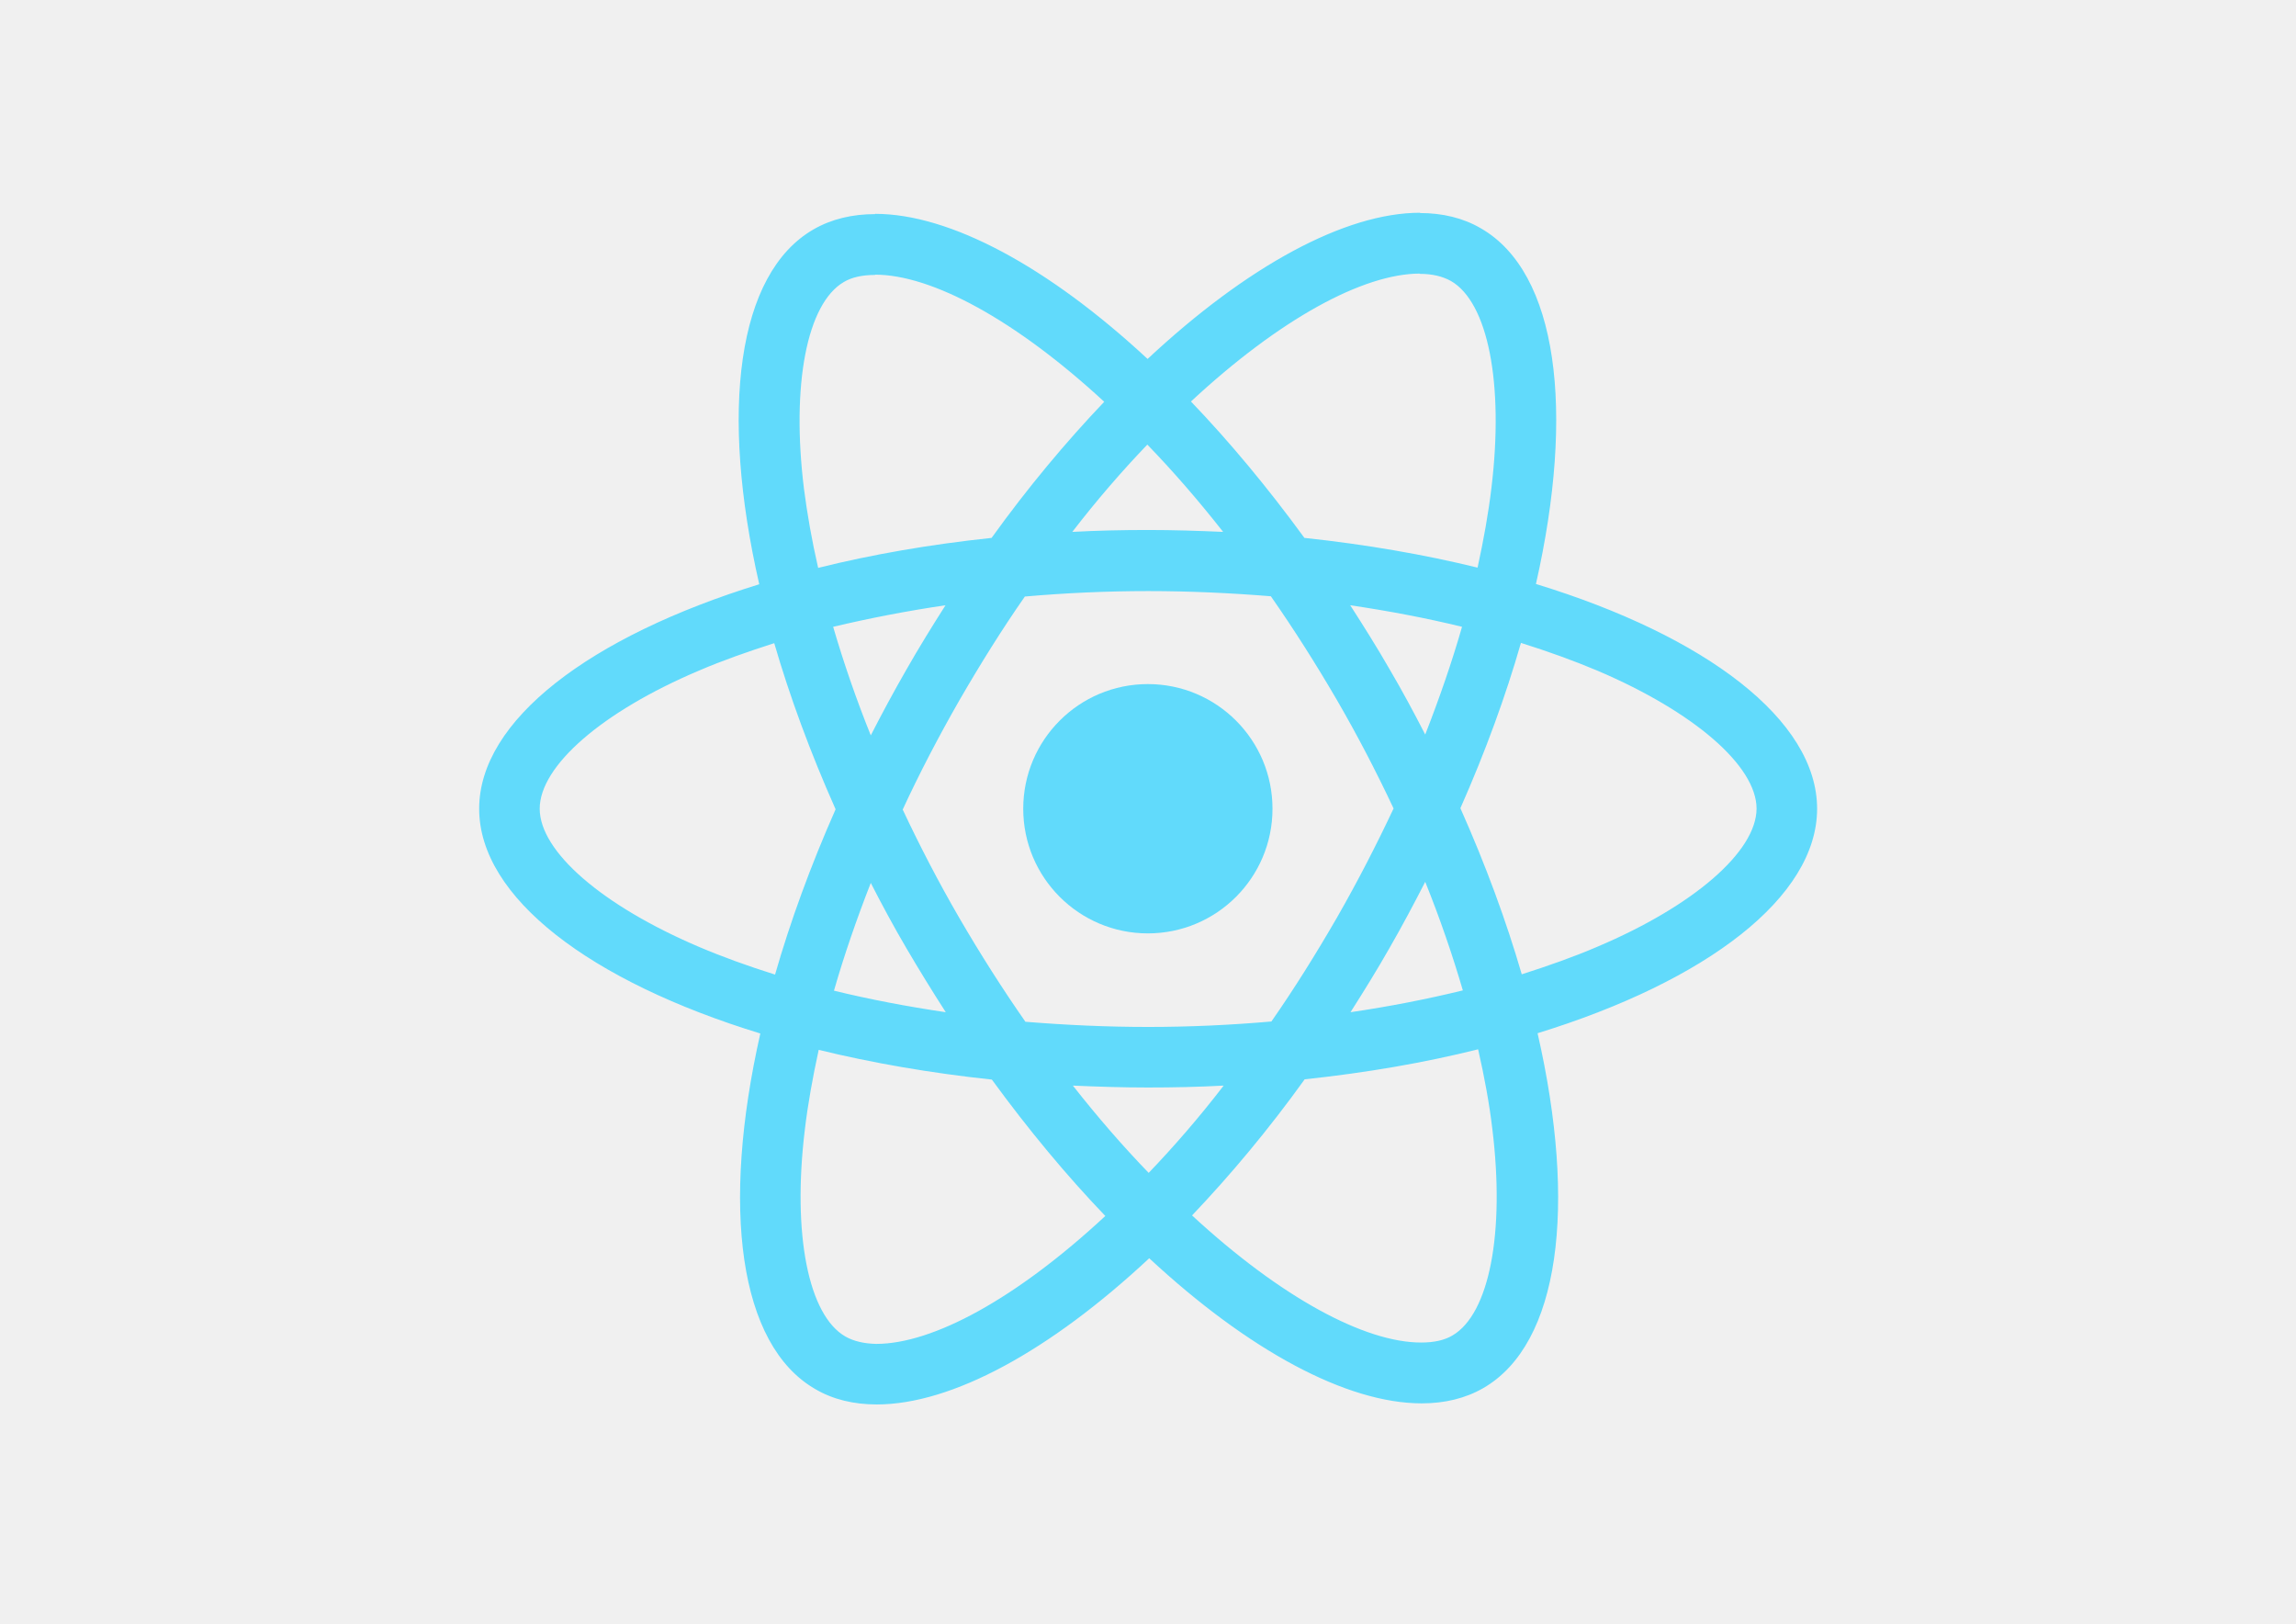
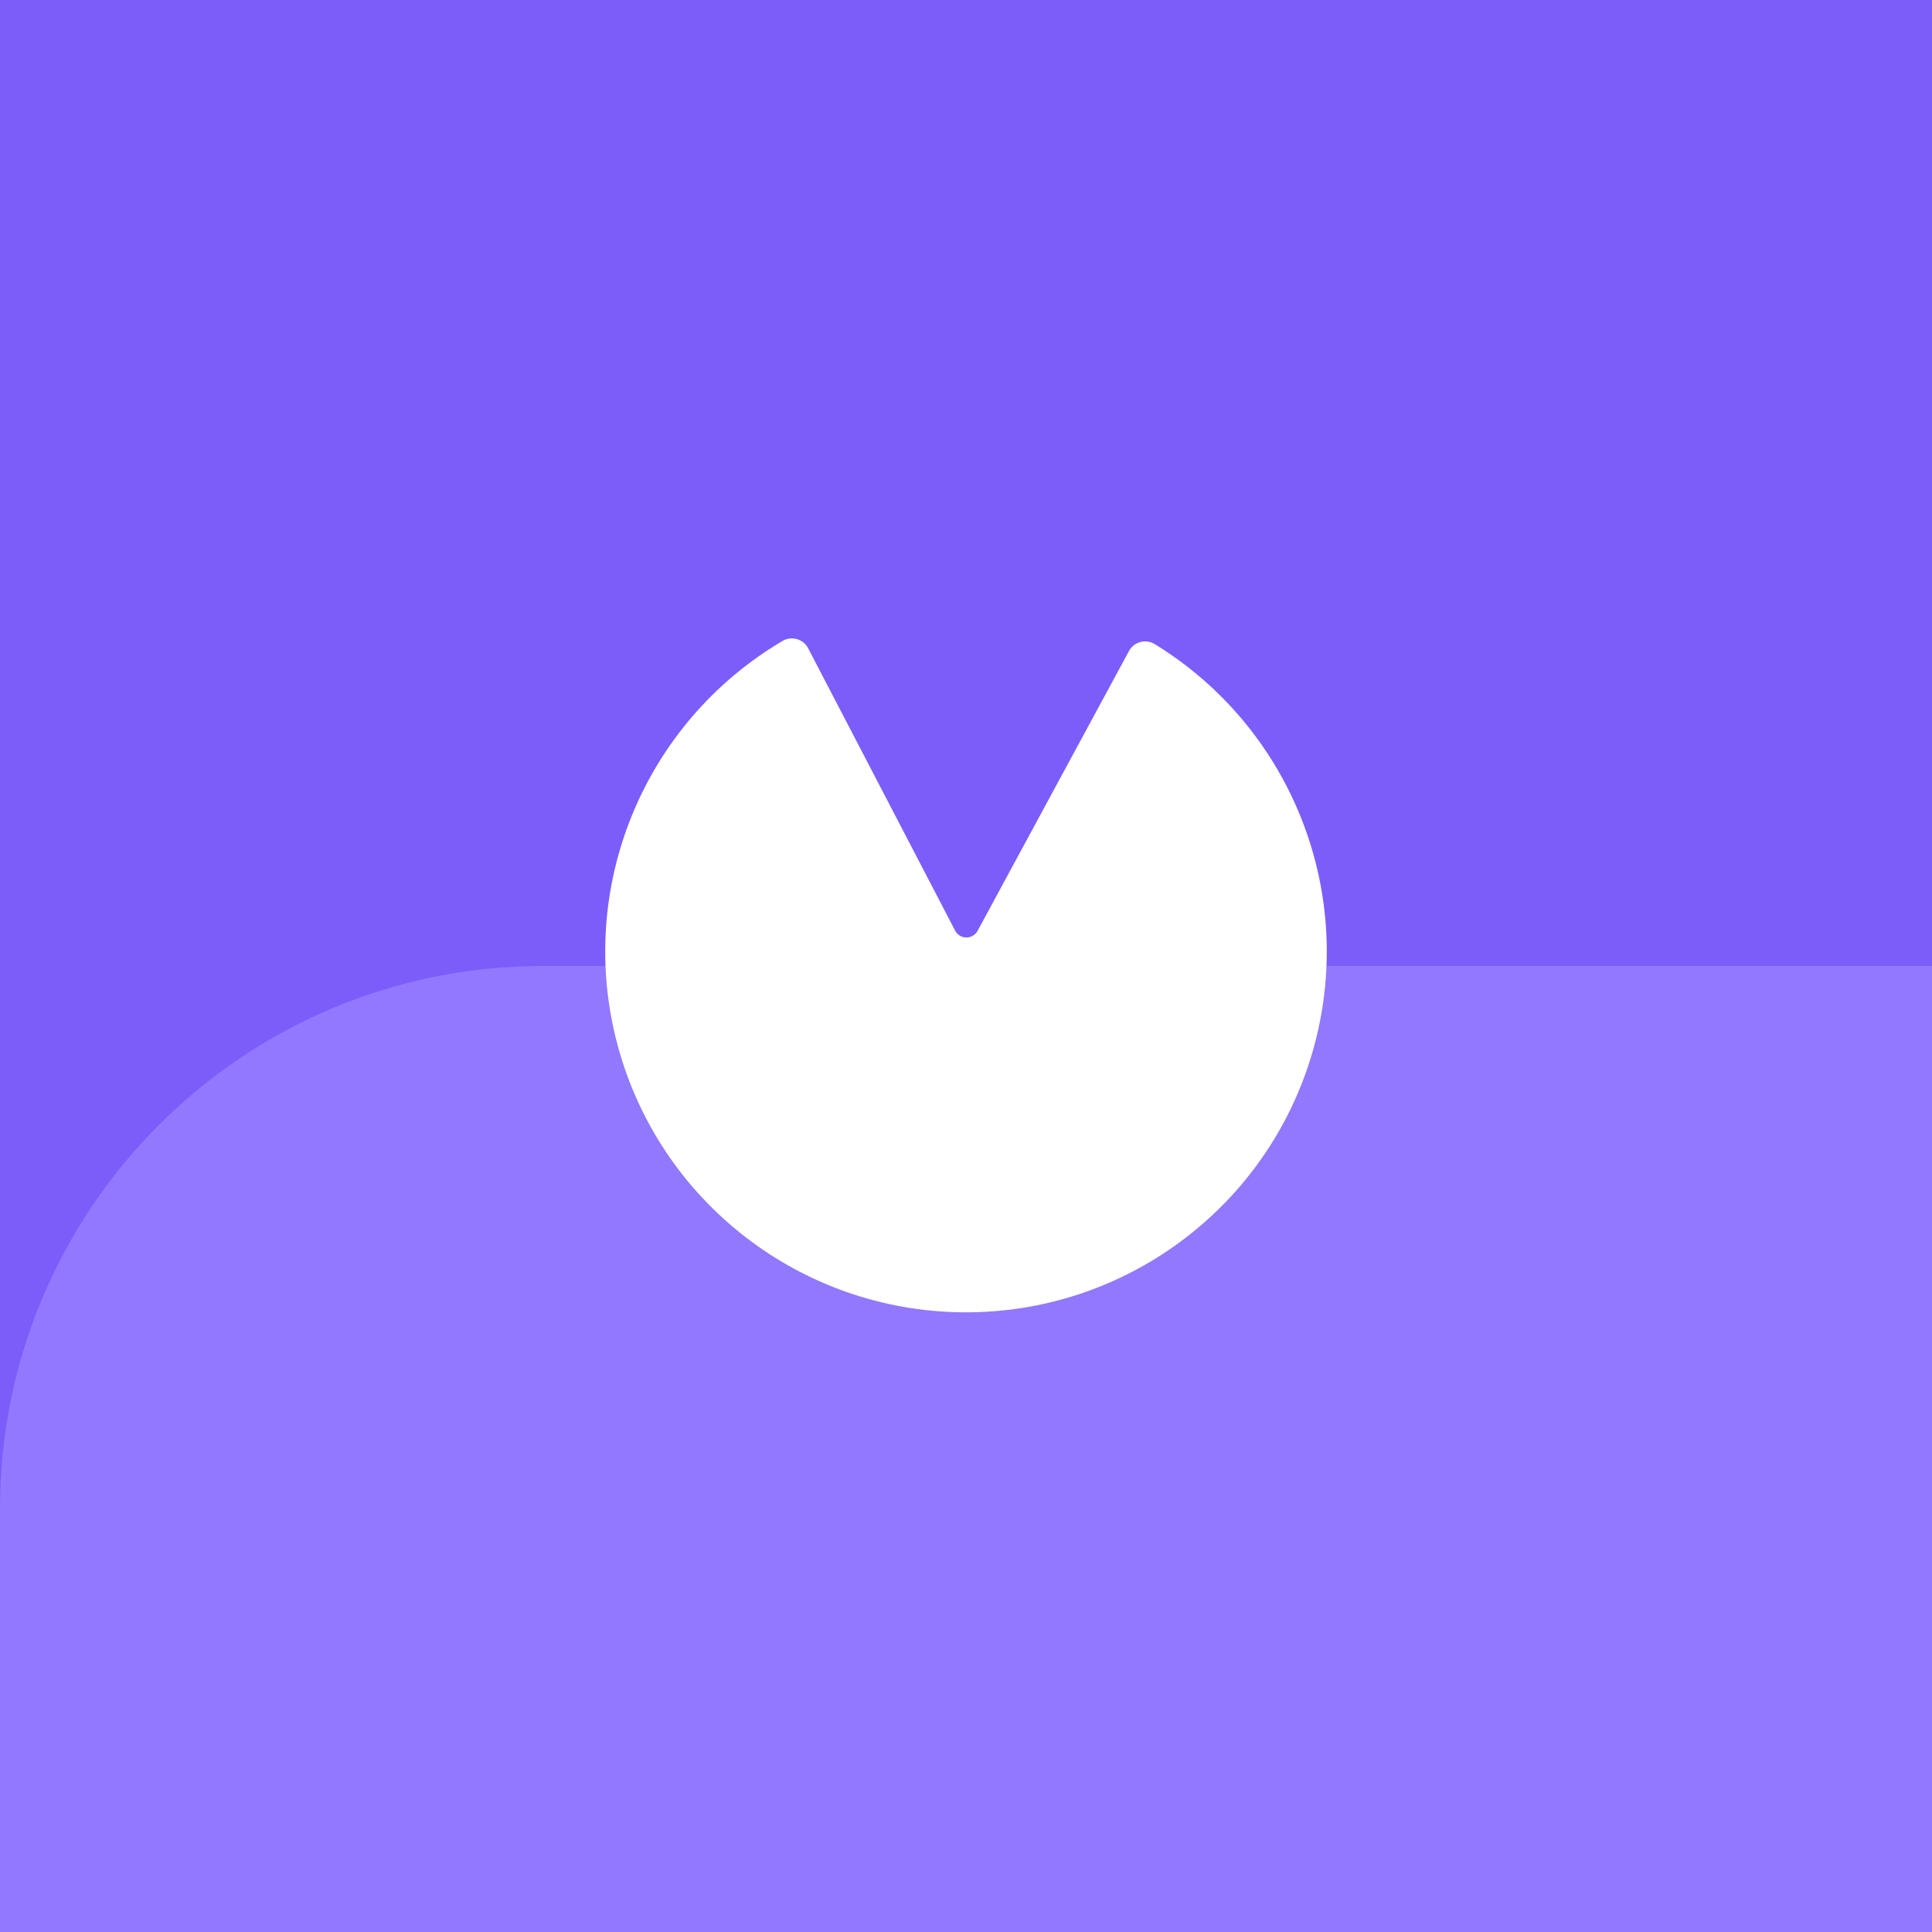
- <svg xmlns="http://www.w3.org/2000/svg" viewBox="0 0 841.9 595.3">
-   <g fill="#61DAFB">
-     <path d="M666.3 296.5c0-32.5-40.7-63.3-103.1-82.4 14.4-63.6 8-114.2-20.2-130.4-6.5-3.8-14.1-5.6-22.4-5.6v22.3c4.6 0 8.3.9 11.4 2.6 13.6 7.8 19.5 37.5 14.9 75.7-1.1 9.4-2.9 19.3-5.1 29.4-19.6-4.8-41-8.5-63.5-10.9-13.5-18.5-27.5-35.3-41.6-50 32.6-30.3 63.2-46.9 84-46.9V78c-27.5 0-63.5 19.6-99.9 53.6-36.4-33.8-72.4-53.2-99.9-53.2v22.3c20.7 0 51.4 16.5 84 46.6-14 14.7-28 31.4-41.3 49.9-22.6 2.4-44 6.1-63.6 11-2.3-10-4-19.7-5.2-29-4.7-38.2 1.1-67.9 14.6-75.8 3-1.8 6.9-2.6 11.5-2.6V78.5c-8.4 0-16 1.8-22.6 5.6-28.1 16.2-34.4 66.7-19.9 130.1-62.2 19.2-102.7 49.9-102.7 82.3 0 32.5 40.7 63.3 103.1 82.4-14.4 63.6-8 114.2 20.2 130.4 6.5 3.8 14.1 5.6 22.5 5.6 27.5 0 63.5-19.6 99.9-53.6 36.4 33.8 72.4 53.2 99.9 53.2 8.4 0 16-1.8 22.6-5.6 28.1-16.2 34.4-66.7 19.9-130.1 62-19.1 102.5-49.9 102.5-82.3zm-130.2-66.7c-3.7 12.9-8.3 26.2-13.5 39.5-4.1-8-8.4-16-13.1-24-4.6-8-9.5-15.8-14.4-23.4 14.2 2.1 27.9 4.7 41 7.9zm-45.8 106.5c-7.8 13.5-15.8 26.3-24.1 38.2-14.9 1.3-30 2-45.2 2-15.1 0-30.2-.7-45-1.9-8.3-11.9-16.4-24.6-24.2-38-7.6-13.1-14.5-26.4-20.8-39.8 6.2-13.4 13.2-26.8 20.7-39.9 7.8-13.5 15.8-26.3 24.1-38.2 14.9-1.3 30-2 45.2-2 15.1 0 30.2.7 45 1.9 8.3 11.9 16.4 24.6 24.2 38 7.6 13.1 14.5 26.4 20.8 39.8-6.3 13.4-13.2 26.8-20.7 39.9zm32.3-13c5.4 13.4 10 26.8 13.8 39.8-13.1 3.2-26.9 5.9-41.2 8 4.9-7.7 9.8-15.6 14.4-23.7 4.6-8 8.9-16.1 13-24.1zM421.2 430c-9.3-9.6-18.6-20.3-27.8-32 9 .4 18.2.7 27.5.7 9.4 0 18.7-.2 27.8-.7-9 11.7-18.3 22.4-27.5 32zm-74.4-58.9c-14.2-2.1-27.9-4.7-41-7.9 3.7-12.9 8.3-26.2 13.5-39.5 4.1 8 8.4 16 13.1 24 4.7 8 9.5 15.8 14.4 23.4zM420.7 163c9.3 9.6 18.6 20.3 27.8 32-9-.4-18.2-.7-27.5-.7-9.4 0-18.7.2-27.8.7 9-11.7 18.3-22.4 27.5-32zm-74 58.9c-4.9 7.7-9.8 15.6-14.4 23.7-4.6 8-8.9 16-13 24-5.4-13.4-10-26.8-13.8-39.8 13.1-3.1 26.9-5.8 41.2-7.9zm-90.5 125.2c-35.4-15.1-58.3-34.9-58.3-50.6 0-15.7 22.9-35.6 58.3-50.6 8.6-3.7 18-7 27.7-10.1 5.7 19.6 13.2 40 22.5 60.9-9.2 20.8-16.6 41.1-22.2 60.6-9.9-3.1-19.3-6.5-28-10.2zM310 490c-13.6-7.8-19.5-37.5-14.9-75.7 1.1-9.4 2.9-19.3 5.1-29.4 19.6 4.8 41 8.5 63.5 10.9 13.5 18.5 27.5 35.3 41.6 50-32.6 30.3-63.2 46.9-84 46.9-4.5-.1-8.3-1-11.3-2.7zm237.2-76.2c4.7 38.2-1.1 67.9-14.6 75.8-3 1.8-6.9 2.6-11.5 2.6-20.7 0-51.4-16.5-84-46.6 14-14.7 28-31.4 41.3-49.9 22.6-2.4 44-6.1 63.6-11 2.3 10.1 4.1 19.8 5.2 29.1zm38.5-66.7c-8.6 3.7-18 7-27.7 10.1-5.7-19.6-13.2-40-22.5-60.9 9.2-20.8 16.6-41.1 22.2-60.6 9.9 3.1 19.3 6.5 28.1 10.2 35.4 15.1 58.3 34.9 58.3 50.6-.1 15.7-23 35.6-58.4 50.6zM320.8 78.4z" />
-     <circle cx="420.9" cy="296.5" r="45.7" />
-     <path d="M520.5 78.1z" />
+ <svg xmlns="http://www.w3.org/2000/svg" class="sm:w-full sm:h-auto rounded-r-3xl h-full" viewBox="0 0 162 162">
+   <defs>
+     <style>.cls-1{fill:#7c5dfa;}.cls-2{fill:#7d5cfc;}.cls-3{fill:#9278ff;}.cls-4{fill:#fff;}</style>
+   </defs>
+   <g id="Layer_2" data-name="Layer 2">
+     <g id="Layer_1-2" data-name="Layer 1">
+       <rect class="cls-1" width="162" height="162" />
+       <path class="cls-3" d="M45.5,81H162a0,0,0,0,1,0,0v81a0,0,0,0,1,0,0H0a0,0,0,0,1,0,0V126.5A45.5,45.5,0,0,1,45.5,81Z" />
+       <path class="cls-4" d="M82,78,94.66,54.6A1.54,1.54,0,0,1,96.81,54a30.25,30.25,0,1,1-31.17-.27,1.54,1.54,0,0,1,2.13.64L80.07,78A1.07,1.07,0,0,0,82,78Z" />
+     </g>
  </g>
</svg>
